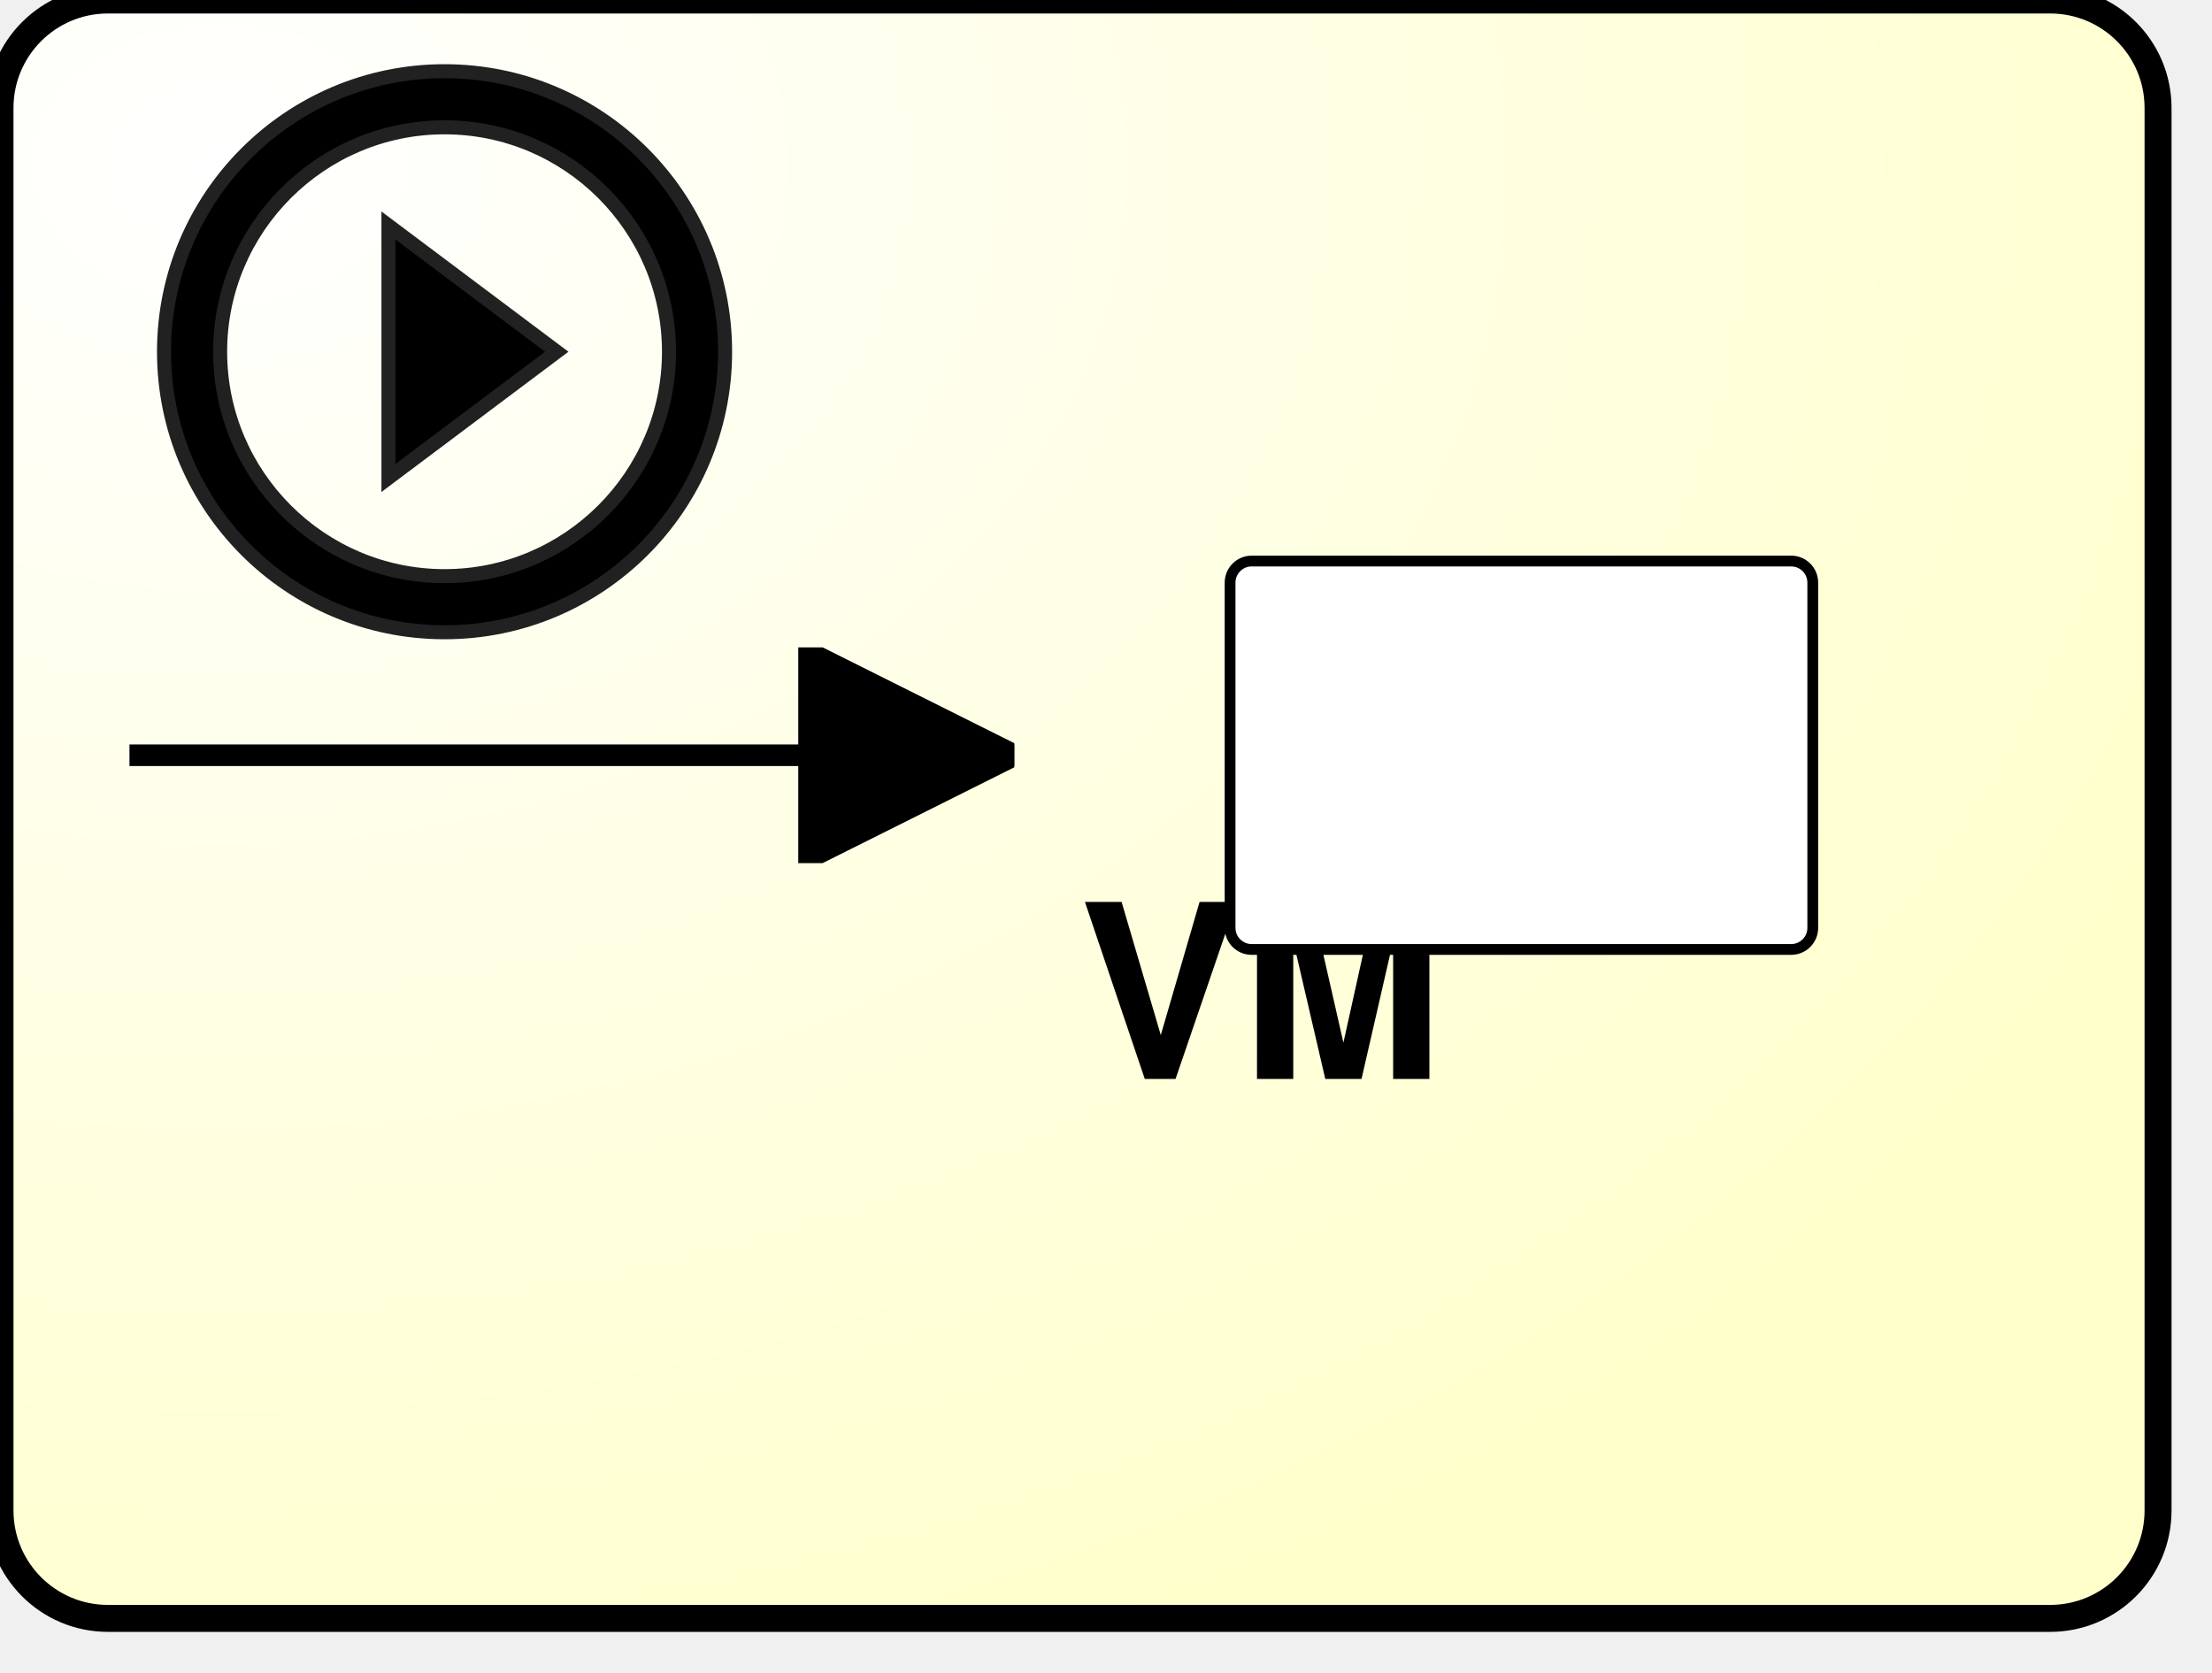
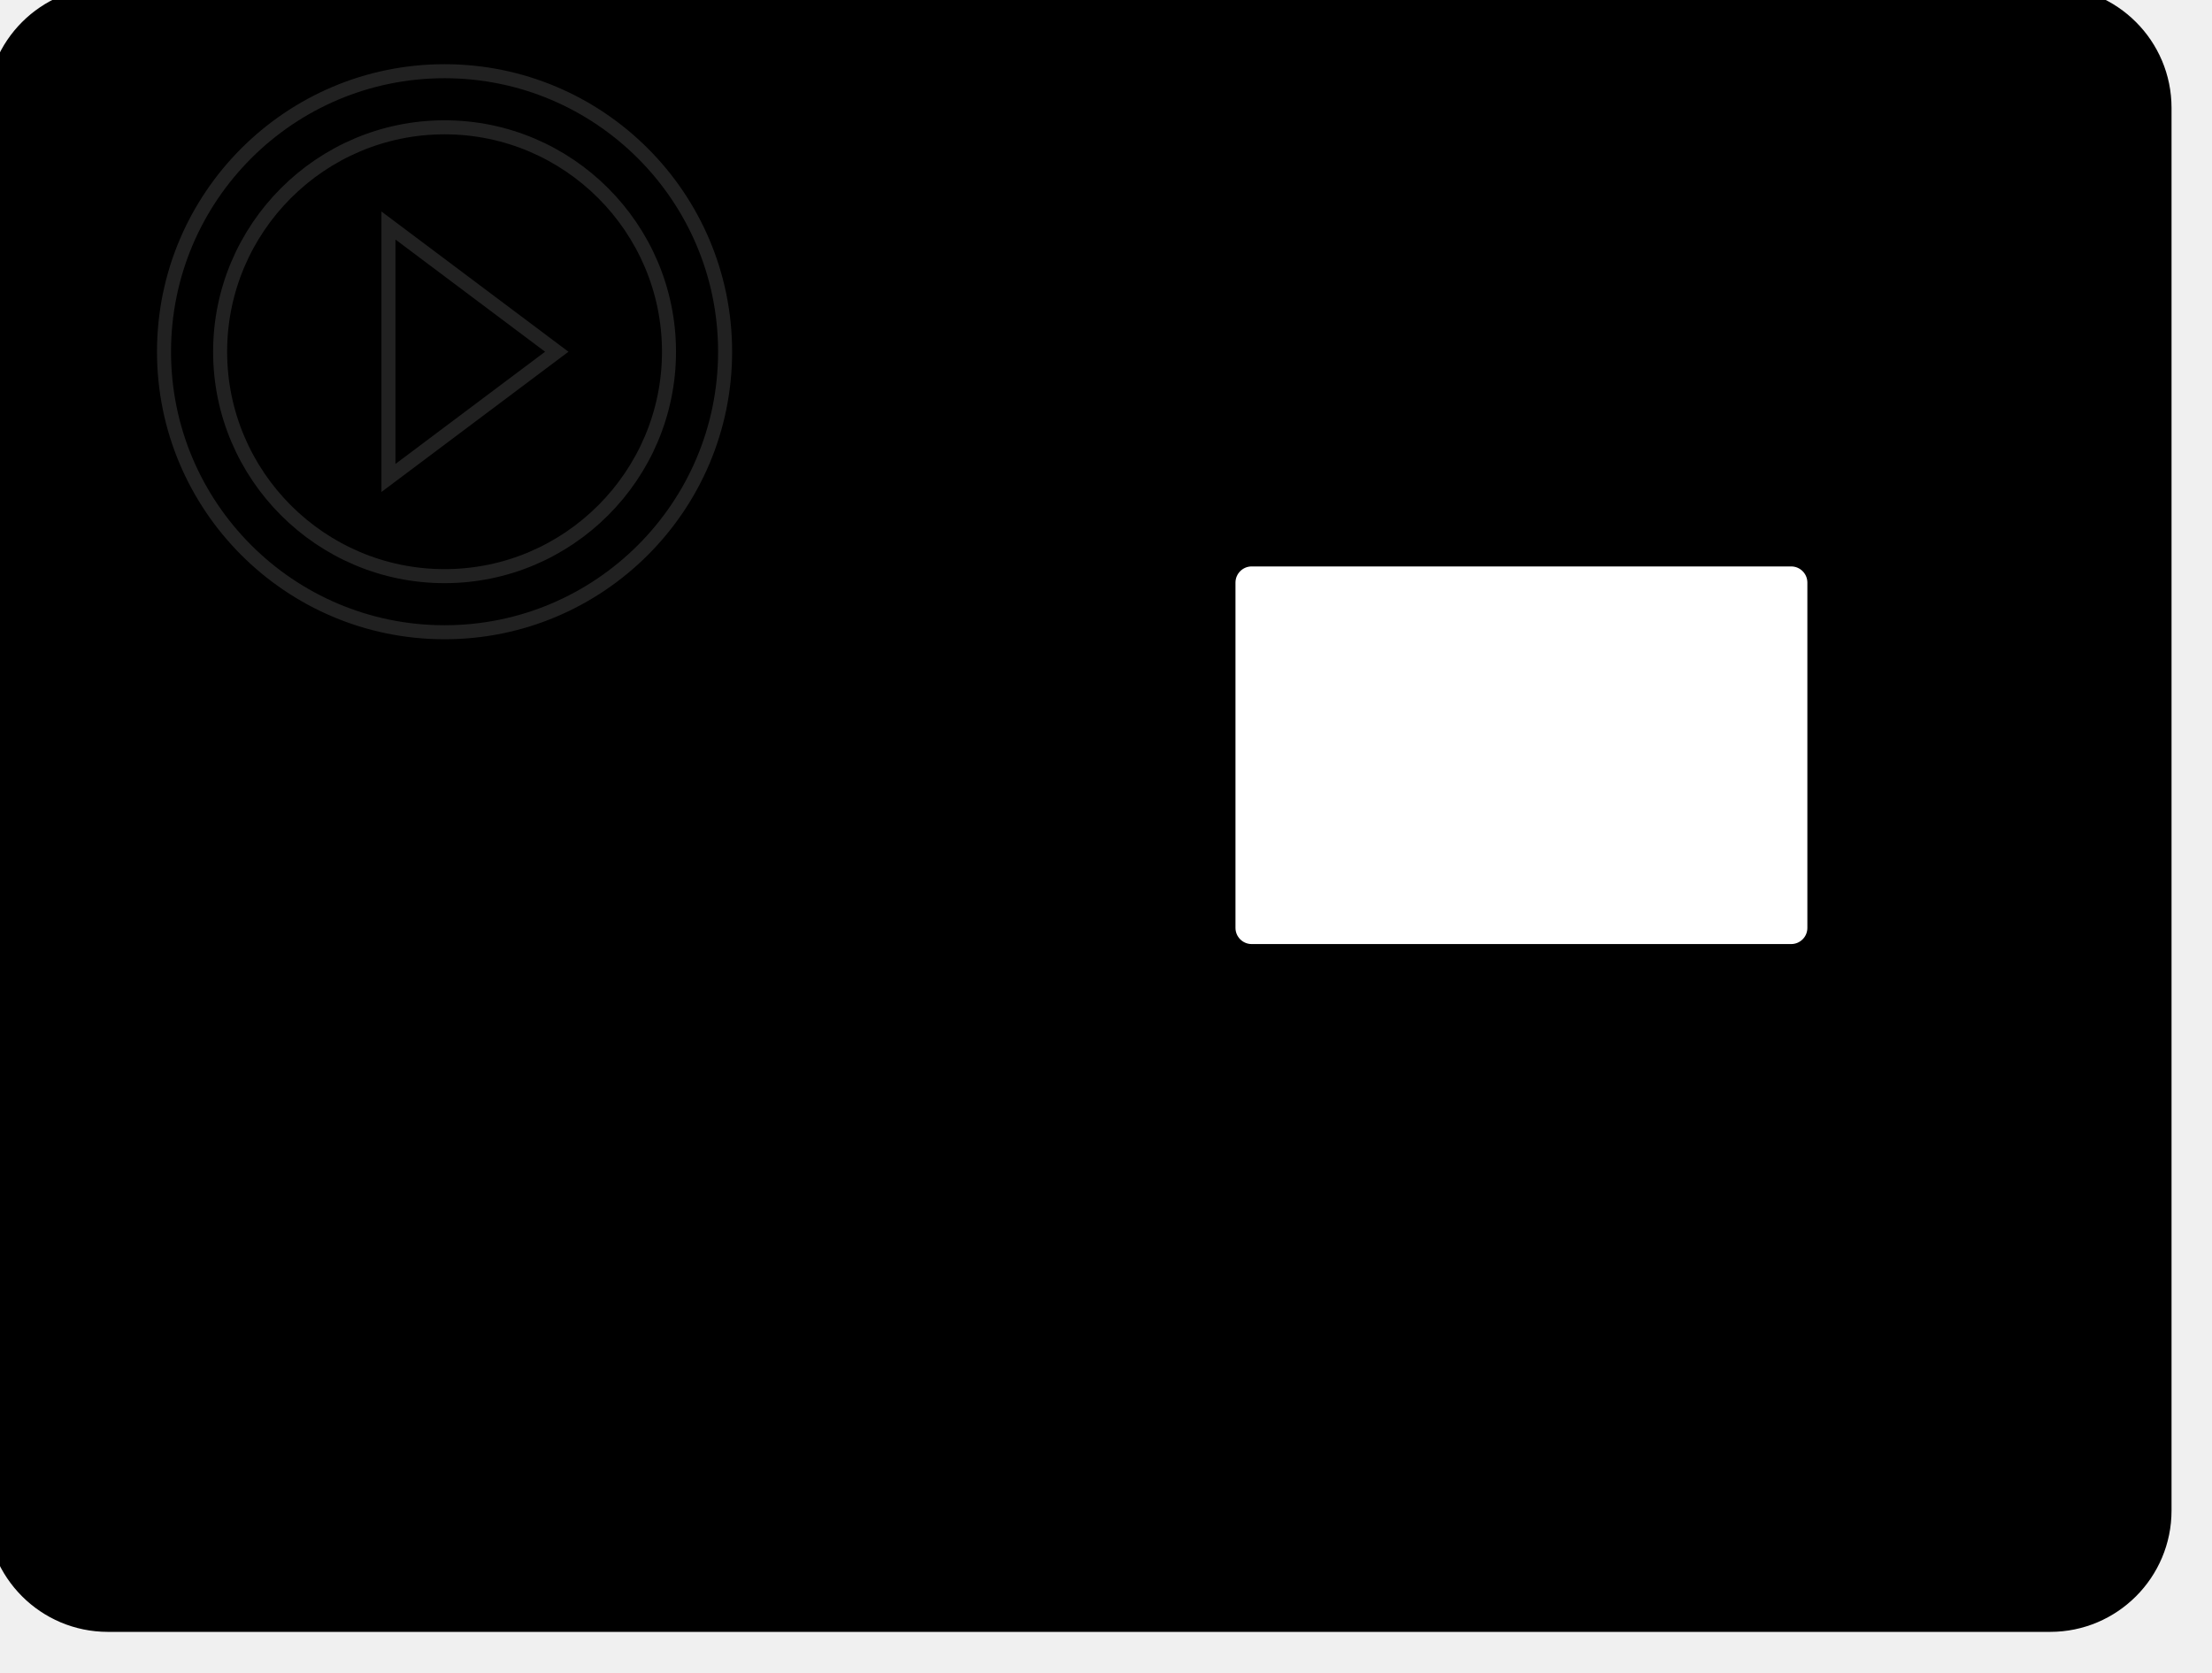
<svg xmlns="http://www.w3.org/2000/svg" xmlns:ns1="http://www.b3mn.org/oryx" width="82" height="62" version="1.0">
  <g pointer-events="fill" ns1:minimumSize="80 60">
    <defs>
-       <radialGradient id="background" cx="10%" cy="10%" r="100%" fx="10%" fy="10%">
-         <stop offset="0%" stop-color="#ffffff" stop-opacity="1" />
-         <stop id="fill_el" offset="100%" stop-color="#ffffcc" stop-opacity="1" />
+       <radialGradient id="background">
+         <stop id="fill_el" />
      </radialGradient>
    </defs>
    <rect id="text_frame" ns1:anchors="bottom top right left" x="1" y="1" width="78" height="58" rx="10" ry="10" stroke="none" stroke-width="2" fill="none" />
    <rect id="bg_frame" ns1:resize="vertical horizontal" x="0" y="0" width="80" height="60" rx="4" ry="4" stroke="black" stroke-width="1" fill="url(#background) #ffffcc" />
    <text id="text2" ns1:anchors="left top" ns1:align="center top" ns1:fittoelem="text_frame" font-weight="bold" font-family="Helvetica" font-size="9" x="40" y="40" fill="black">VM</text>
    <g transform="scale(0.8,0.8) translate(5,2)">
      <defs id="defs32">
        <marker id="arrow" viewBox="0 0 10 10" refX="1" refY="5" markerUnits="strokeWidth" orient="auto" markerWidth="8" markerHeight="14">
          <path d="M 0 0 L 10 5 L 0 10 z" />
        </marker>
        <marker id="end" refX="10" refY="5" markerUnits="userSpaceOnUse" markerWidth="10" markerHeight="10" orient="auto">
          <path id="arrowhead2" d="M 0 0 L 10 5 L 0 10 L 0 0" fill="black" stroke="black" />
        </marker>
      </defs>
      <g transform="scale(1.3,1.3) translate(0,-1)" style="fill:#000;fill-opacity:1;stroke:#212121;stroke-width:.5;">
        <path d="M10 16.5l6-4.5-6-4.5v9zM12 2C6.48 2 2 6.48 2 12s4.48 10 10 10 10-4.48 10-10S17.52 2 12 2zm0 18c-4.41 0-8-3.59-8-8s3.59-8 8-8 8 3.59 8 8-3.59 8-8 8z" />
      </g>
      <line x1="1" y1="33" x2="42" y2="33" stroke="black" stroke-width="1" marker-end="url(#end)" />
      <rect x="52" y="24" width="27" height="18" rx="1" ry="1" fill="#ffffff" stroke="#000000" stroke-width="0.5" />
    </g>
  </g>
</svg>
